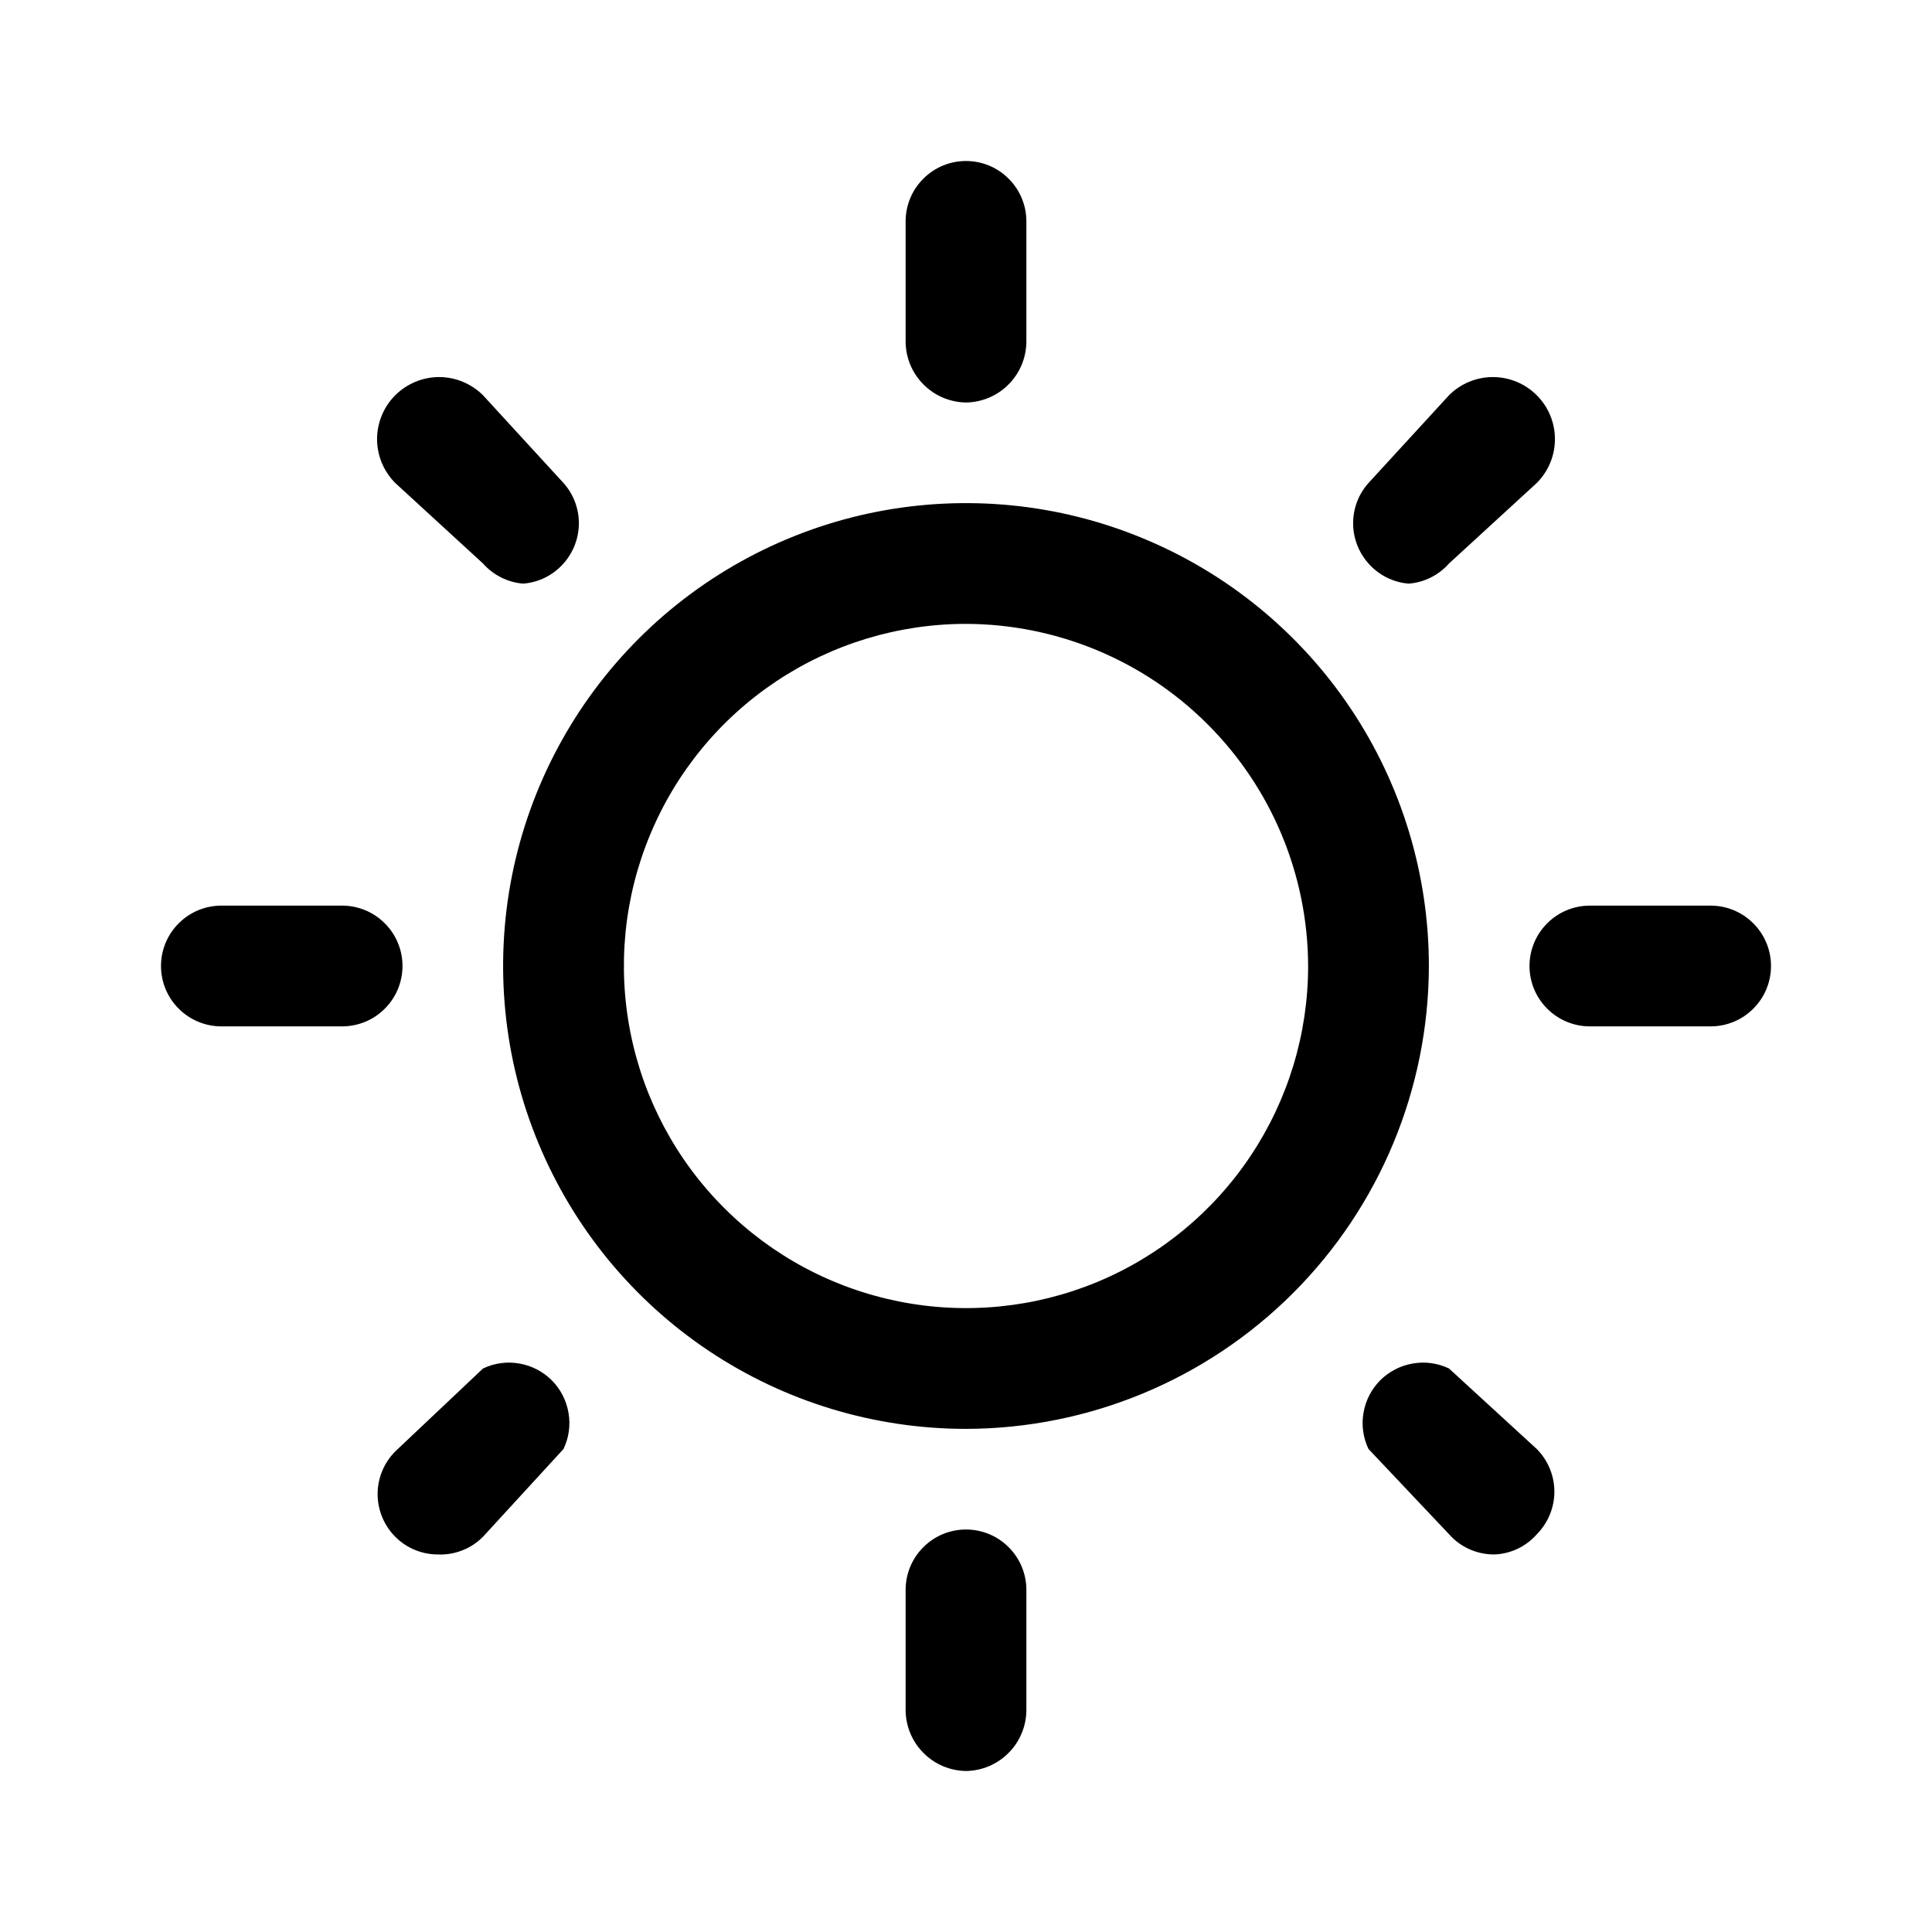
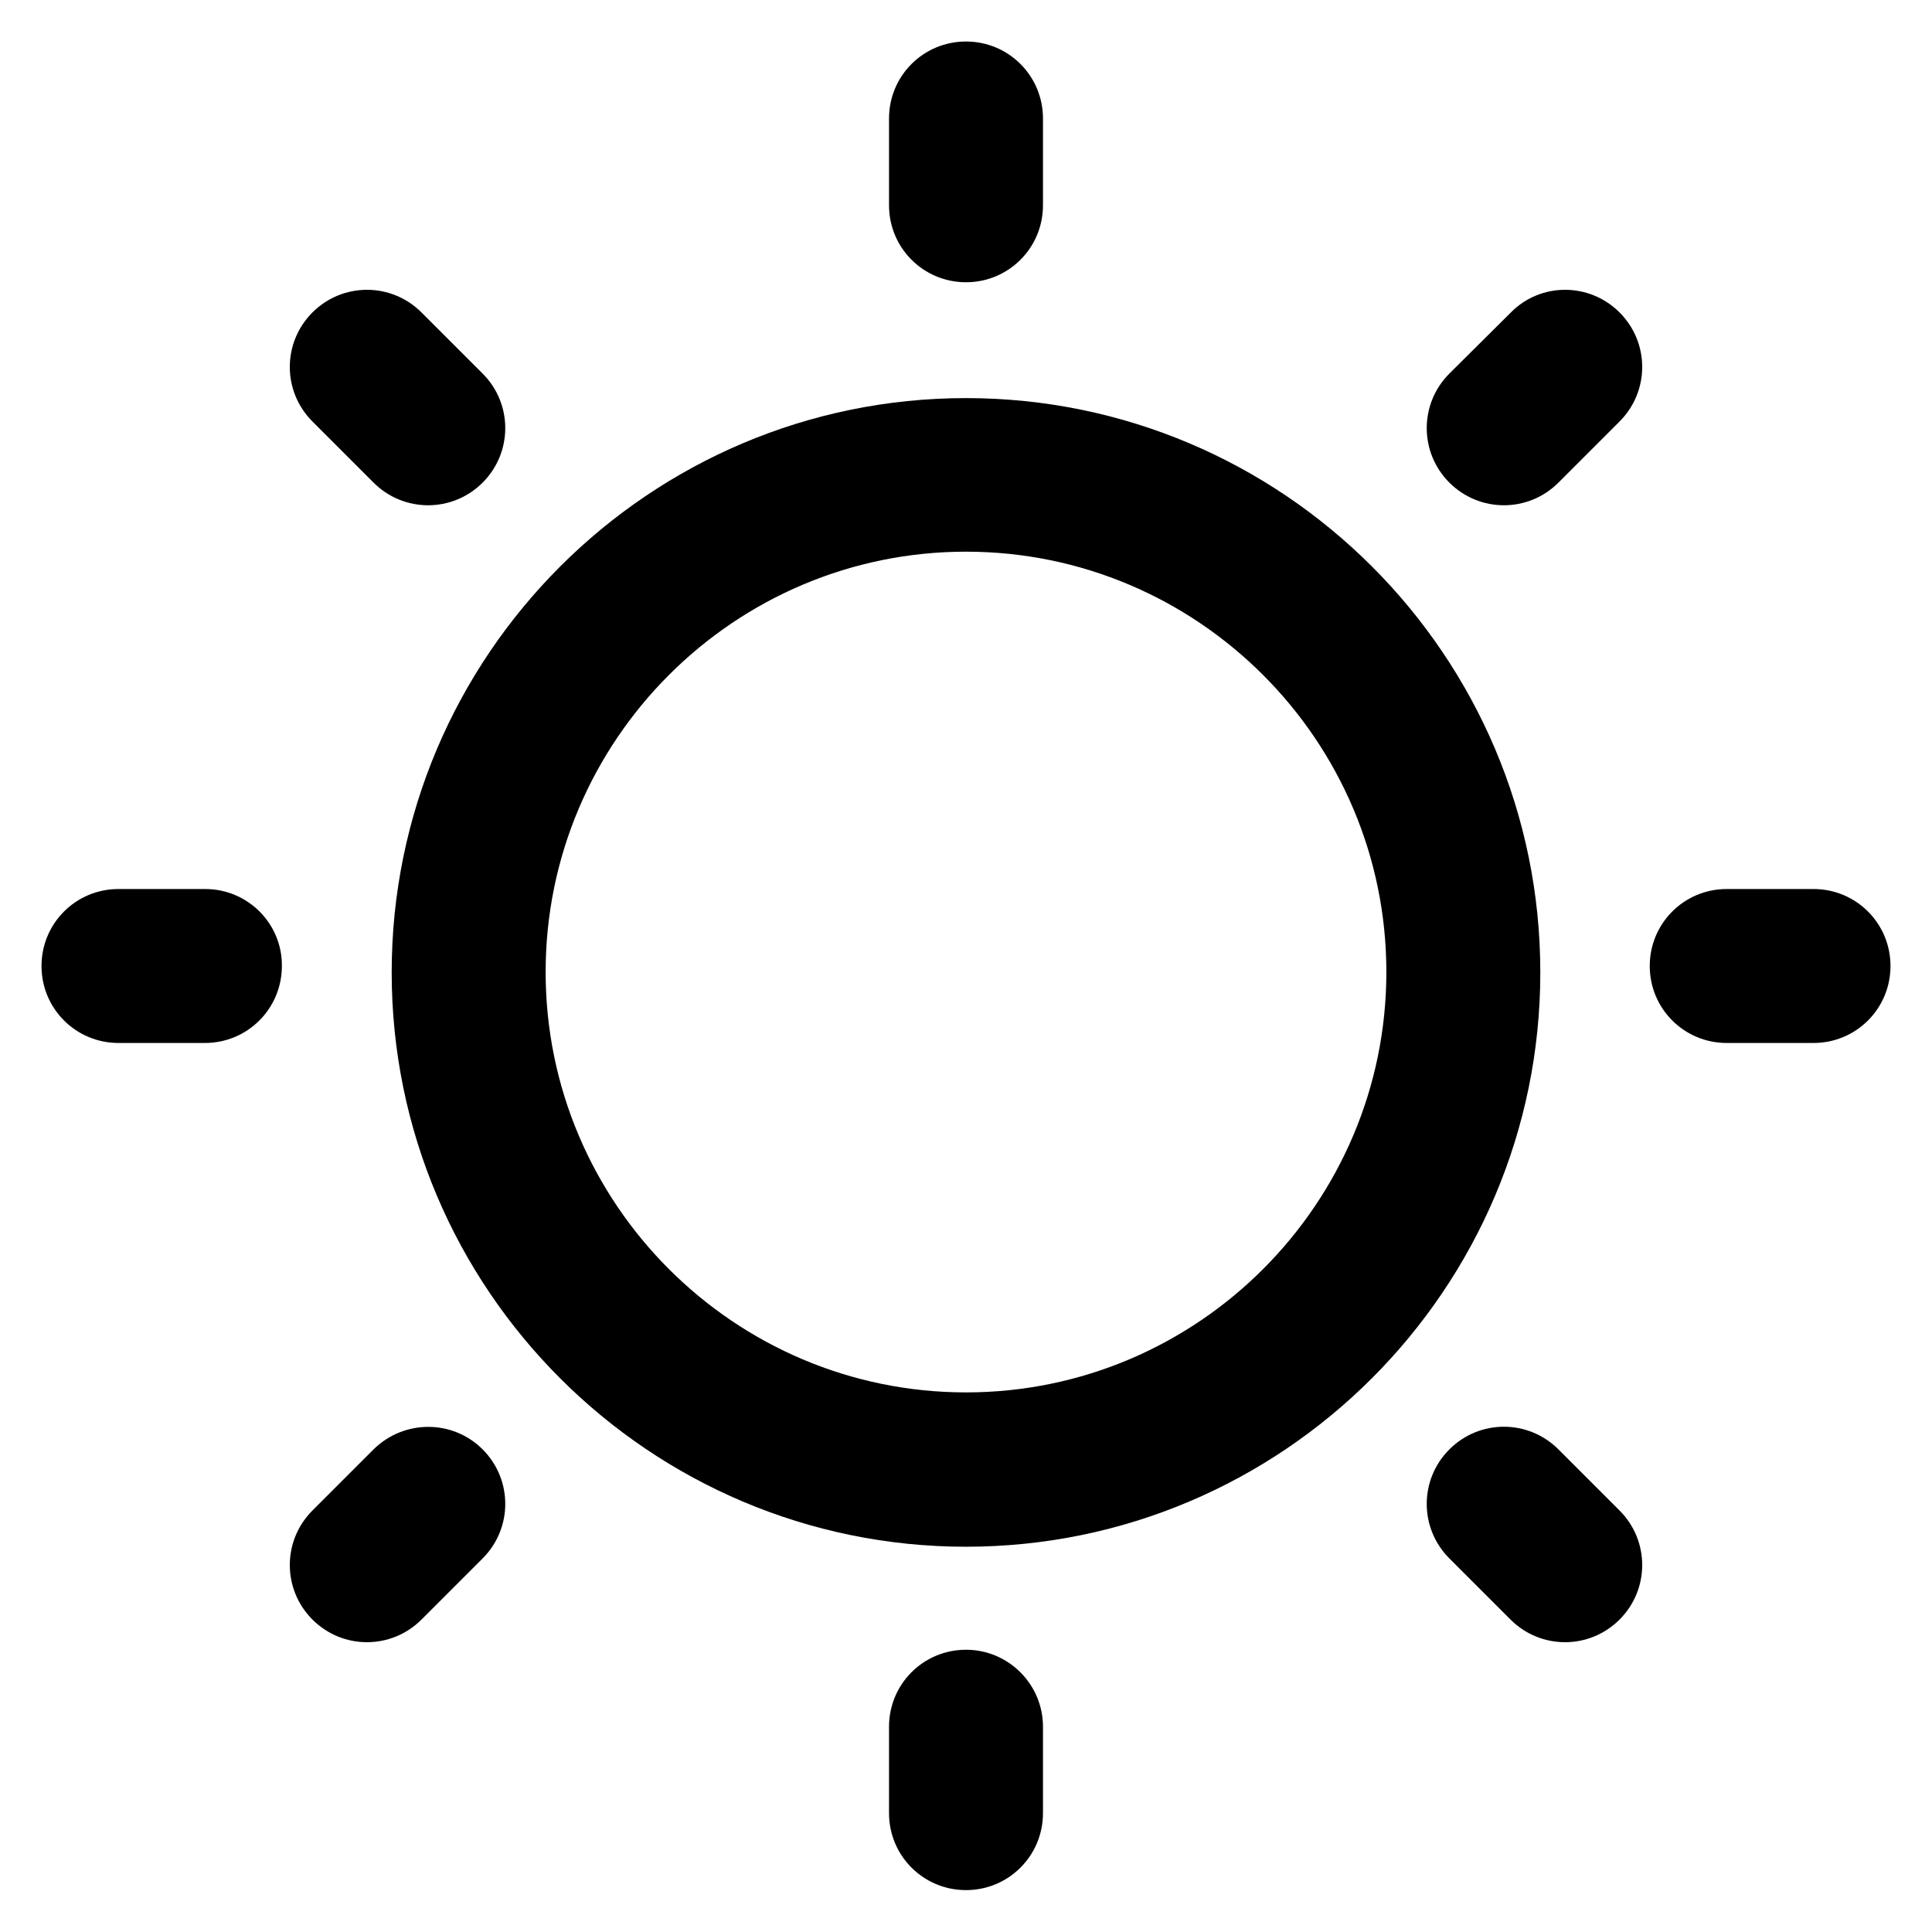
- <svg xmlns="http://www.w3.org/2000/svg" width="24" height="24" viewBox="0 0 24 24" fill="none">
-   <path d="M12 17.75C10.863 17.75 9.751 17.413 8.805 16.781C7.86 16.149 7.123 15.251 6.688 14.2C6.252 13.15 6.139 11.994 6.36 10.878C6.582 9.763 7.13 8.738 7.934 7.934C8.738 7.13 9.763 6.582 10.878 6.36C11.994 6.139 13.15 6.252 14.2 6.688C15.251 7.123 16.149 7.86 16.781 8.805C17.413 9.751 17.75 10.863 17.75 12C17.747 13.524 17.141 14.985 16.063 16.063C14.985 17.141 13.524 17.747 12 17.75ZM12 7.75C11.159 7.75 10.338 7.999 9.639 8.466C8.94 8.933 8.395 9.597 8.074 10.374C7.752 11.15 7.668 12.005 7.832 12.829C7.996 13.654 8.4 14.411 8.995 15.005C9.589 15.6 10.346 16.004 11.171 16.168C11.995 16.332 12.85 16.248 13.626 15.927C14.403 15.605 15.067 15.06 15.534 14.361C16.001 13.662 16.25 12.841 16.25 12C16.247 10.874 15.799 9.794 15.002 8.998C14.206 8.201 13.126 7.753 12 7.75Z" fill="#000000" />
-   <path d="M12 5C11.802 4.997 11.613 4.918 11.473 4.777C11.332 4.637 11.253 4.448 11.25 4.25V2.75C11.25 2.551 11.329 2.36 11.47 2.22C11.61 2.079 11.801 2 12 2C12.199 2 12.39 2.079 12.53 2.22C12.671 2.36 12.75 2.551 12.75 2.75V4.25C12.747 4.448 12.668 4.637 12.527 4.777C12.387 4.918 12.198 4.997 12 5Z" fill="#000000" />
-   <path d="M12 22C11.802 21.997 11.613 21.918 11.473 21.777C11.332 21.637 11.253 21.448 11.25 21.25V19.75C11.25 19.551 11.329 19.36 11.47 19.22C11.61 19.079 11.801 19 12 19C12.199 19 12.39 19.079 12.53 19.22C12.671 19.36 12.75 19.551 12.75 19.75V21.25C12.747 21.448 12.668 21.637 12.527 21.777C12.387 21.918 12.198 21.997 12 22Z" fill="#000000" />
-   <path d="M21.25 12.75H19.75C19.551 12.75 19.36 12.671 19.22 12.53C19.079 12.39 19 12.199 19 12C19 11.801 19.079 11.61 19.22 11.47C19.36 11.329 19.551 11.25 19.75 11.25H21.25C21.449 11.25 21.64 11.329 21.78 11.47C21.921 11.61 22 11.801 22 12C22 12.199 21.921 12.39 21.78 12.53C21.64 12.671 21.449 12.75 21.25 12.75Z" fill="#000000" />
-   <path d="M4.25 12.75H2.75C2.551 12.75 2.36 12.671 2.22 12.53C2.079 12.39 2 12.199 2 12C2 11.801 2.079 11.61 2.22 11.47C2.36 11.329 2.551 11.25 2.75 11.25H4.25C4.449 11.25 4.64 11.329 4.78 11.47C4.921 11.61 5 11.801 5 12C5 12.199 4.921 12.39 4.78 12.53C4.64 12.671 4.449 12.75 4.25 12.75Z" fill="#000000" />
-   <path d="M6.5 7.25C6.307 7.235 6.128 7.145 6 7L4.91 6C4.838 5.928 4.782 5.843 4.743 5.75C4.704 5.656 4.684 5.556 4.684 5.455C4.684 5.354 4.704 5.254 4.743 5.16C4.782 5.066 4.838 4.982 4.91 4.91C4.982 4.838 5.067 4.782 5.16 4.743C5.254 4.704 5.354 4.684 5.455 4.684C5.556 4.684 5.656 4.704 5.75 4.743C5.843 4.782 5.928 4.838 6 4.91L7 6C7.123 6.137 7.191 6.315 7.191 6.5C7.191 6.684 7.123 6.862 7 7C6.872 7.145 6.693 7.235 6.5 7.25Z" fill="#000000" />
-   <path d="M18.56 19.31C18.462 19.31 18.364 19.291 18.273 19.253C18.182 19.216 18.099 19.16 18.03 19.09L17 18C16.933 17.86 16.911 17.703 16.938 17.55C16.964 17.397 17.037 17.256 17.146 17.146C17.256 17.037 17.397 16.964 17.55 16.938C17.703 16.911 17.86 16.933 18 17L19.09 18C19.23 18.141 19.309 18.331 19.309 18.53C19.309 18.729 19.23 18.919 19.09 19.06C19.023 19.136 18.942 19.197 18.851 19.24C18.76 19.283 18.661 19.307 18.56 19.31Z" fill="#000000" />
-   <path d="M17.5 7.25C17.307 7.235 17.128 7.145 17 7C16.877 6.862 16.809 6.684 16.809 6.5C16.809 6.315 16.877 6.137 17 6L18 4.91C18.145 4.765 18.341 4.684 18.545 4.684C18.749 4.684 18.945 4.765 19.09 4.91C19.235 5.054 19.316 5.251 19.316 5.455C19.316 5.659 19.235 5.855 19.09 6L18 7C17.872 7.145 17.693 7.235 17.5 7.25Z" fill="#000000" />
-   <path d="M5.44 19.31C5.341 19.31 5.244 19.291 5.153 19.253C5.062 19.216 4.979 19.16 4.91 19.09C4.77 18.949 4.691 18.759 4.691 18.56C4.691 18.361 4.77 18.171 4.91 18.03L6 17C6.14 16.933 6.297 16.911 6.45 16.938C6.603 16.964 6.744 17.037 6.854 17.146C6.963 17.256 7.036 17.397 7.062 17.55C7.089 17.703 7.067 17.86 7 18L6 19.09C5.927 19.164 5.84 19.222 5.743 19.259C5.647 19.297 5.544 19.315 5.44 19.31Z" fill="#000000" />
+ <svg xmlns="http://www.w3.org/2000/svg" version="1.1" viewBox="0 0 512 512" enable-background="new 0 0 512 512">
+   <g>
+     <g>
+       <path d="m256,105.5c-83.9,0-152.2,68.3-152.2,152.2 0,83.9 68.3,152.2 152.2,152.2 83.9,0 152.2-68.3 152.2-152.2 0-84-68.3-152.2-152.2-152.2zm0,263.5c-61.4,0-111.4-50-111.4-111.4 0-61.4 50-111.4 111.4-111.4 61.4,0 111.4,50 111.4,111.4 0,61.4-50,111.4-111.4,111.4z" />
+       <path d="m256,74.8c11.3,0 20.4-9.1 20.4-20.4v-23c0-11.3-9.1-20.4-20.4-20.4-11.3,0-20.4,9.1-20.4,20.4v23c2.84217e-14,11.3 9.1,20.4 20.4,20.4z" />
+       <path d="m256,437.2c-11.3,0-20.4,9.1-20.4,20.4v22.9c0,11.3 9.1,20.4 20.4,20.4 11.3,0 20.4-9.1 20.4-20.4v-22.9c0-11.2-9.1-20.4-20.4-20.4z" />
+       <path d="m480.6,235.6h-23c-11.3,0-20.4,9.1-20.4,20.4 0,11.3 9.1,20.4 20.4,20.4h23c11.3,0 20.4-9.1 20.4-20.4 0-11.3-9.1-20.4-20.4-20.4z" />
+       <path d="m54.4,235.6h-23c-11.3,0-20.4,9.1-20.4,20.4 0,11.3 9.1,20.4 20.4,20.4h22.9c11.3,0 20.4-9.1 20.4-20.4 0.1-11.3-9.1-20.4-20.3-20.4z" />
+       <path d="M400.4,82.8L384.1,99c-8,8-8,20.9,0,28.9s20.9,8,28.9,0l16.2-16.2c8-8,8-20.9,0-28.9S408.3,74.8,400.4,82.8z" />
+       <path d="m99,384.1l-16.2,16.2c-8,8-8,20.9 0,28.9 8,8 20.9,8 28.9,0l16.2-16.2c8-8 8-20.9 0-28.9s-20.9-7.9-28.9,0z" />
+       <path d="m413,384.1c-8-8-20.9-8-28.9,0-8,8-8,20.9 0,28.9l16.2,16.2c8,8 20.9,8 28.9,0 8-8 8-20.9 0-28.9l-16.2-16.2z" />
+       <path d="m99,127.9c8,8 20.9,8 28.9,0 8-8 8-20.9 0-28.9l-16.2-16.2c-8-8-20.9-8-28.9,0-8,8-8,20.9 0,28.9l16.2,16.2z" />
+     </g>
+   </g>
</svg>
